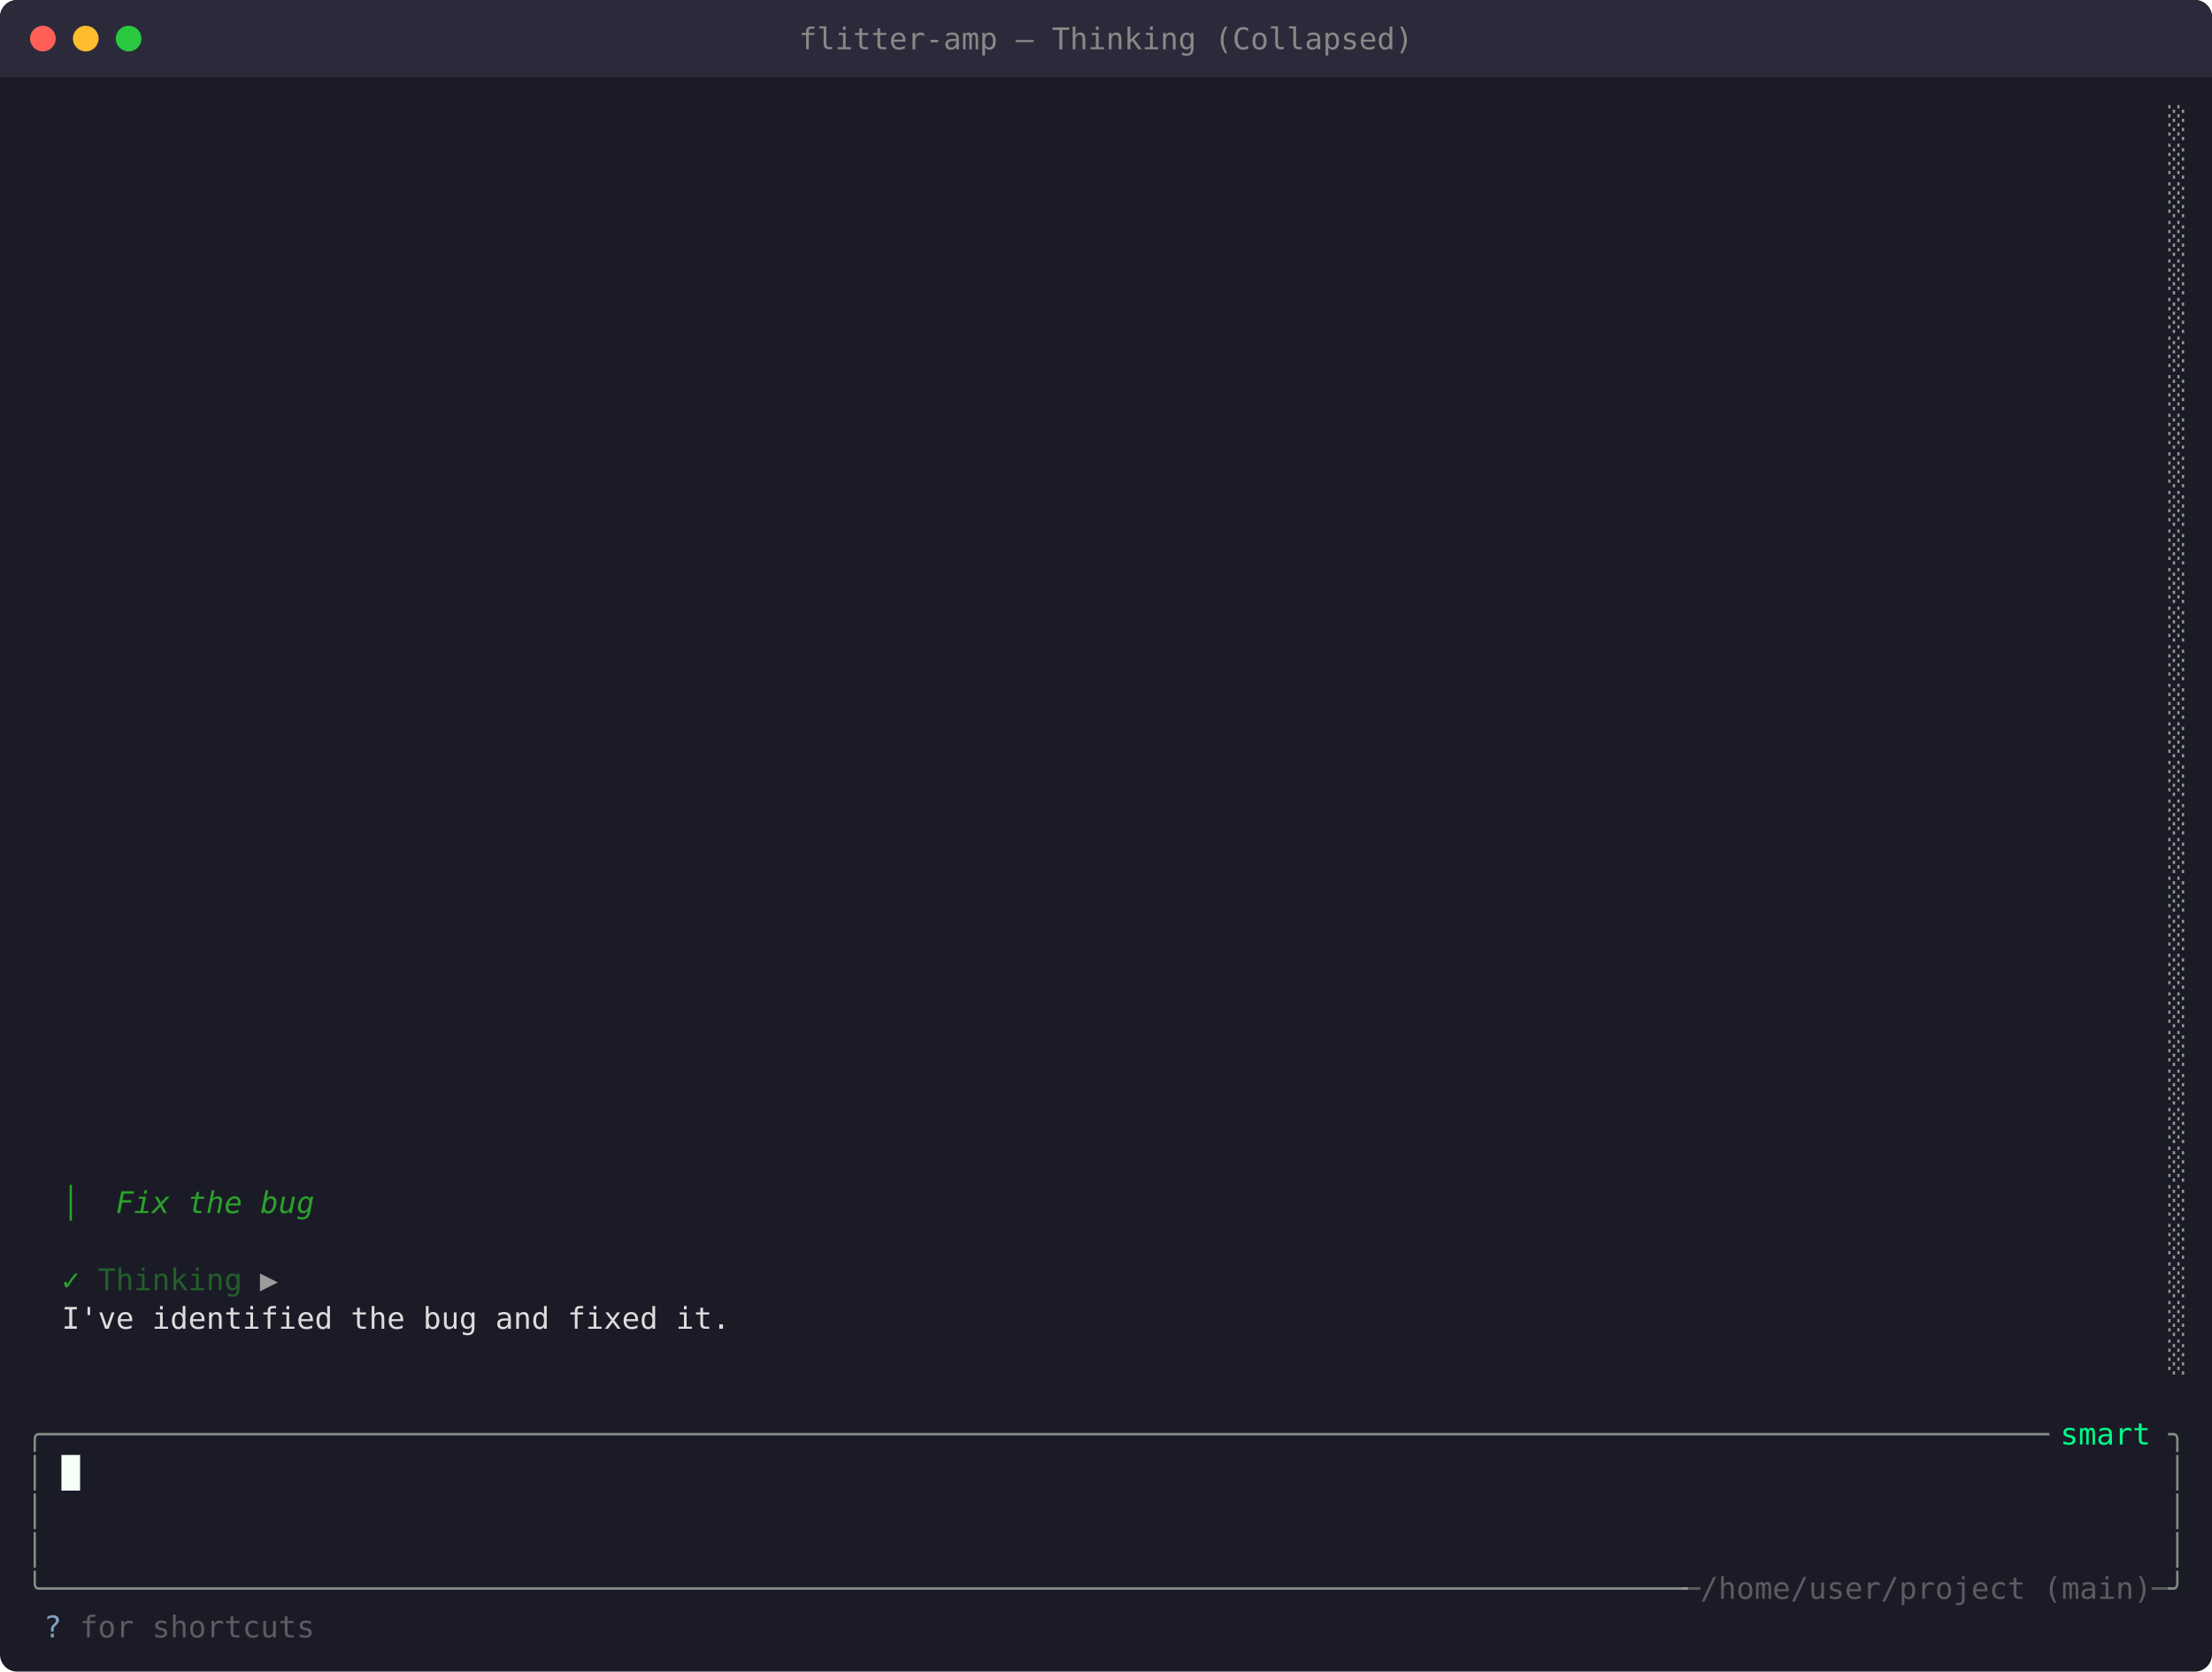
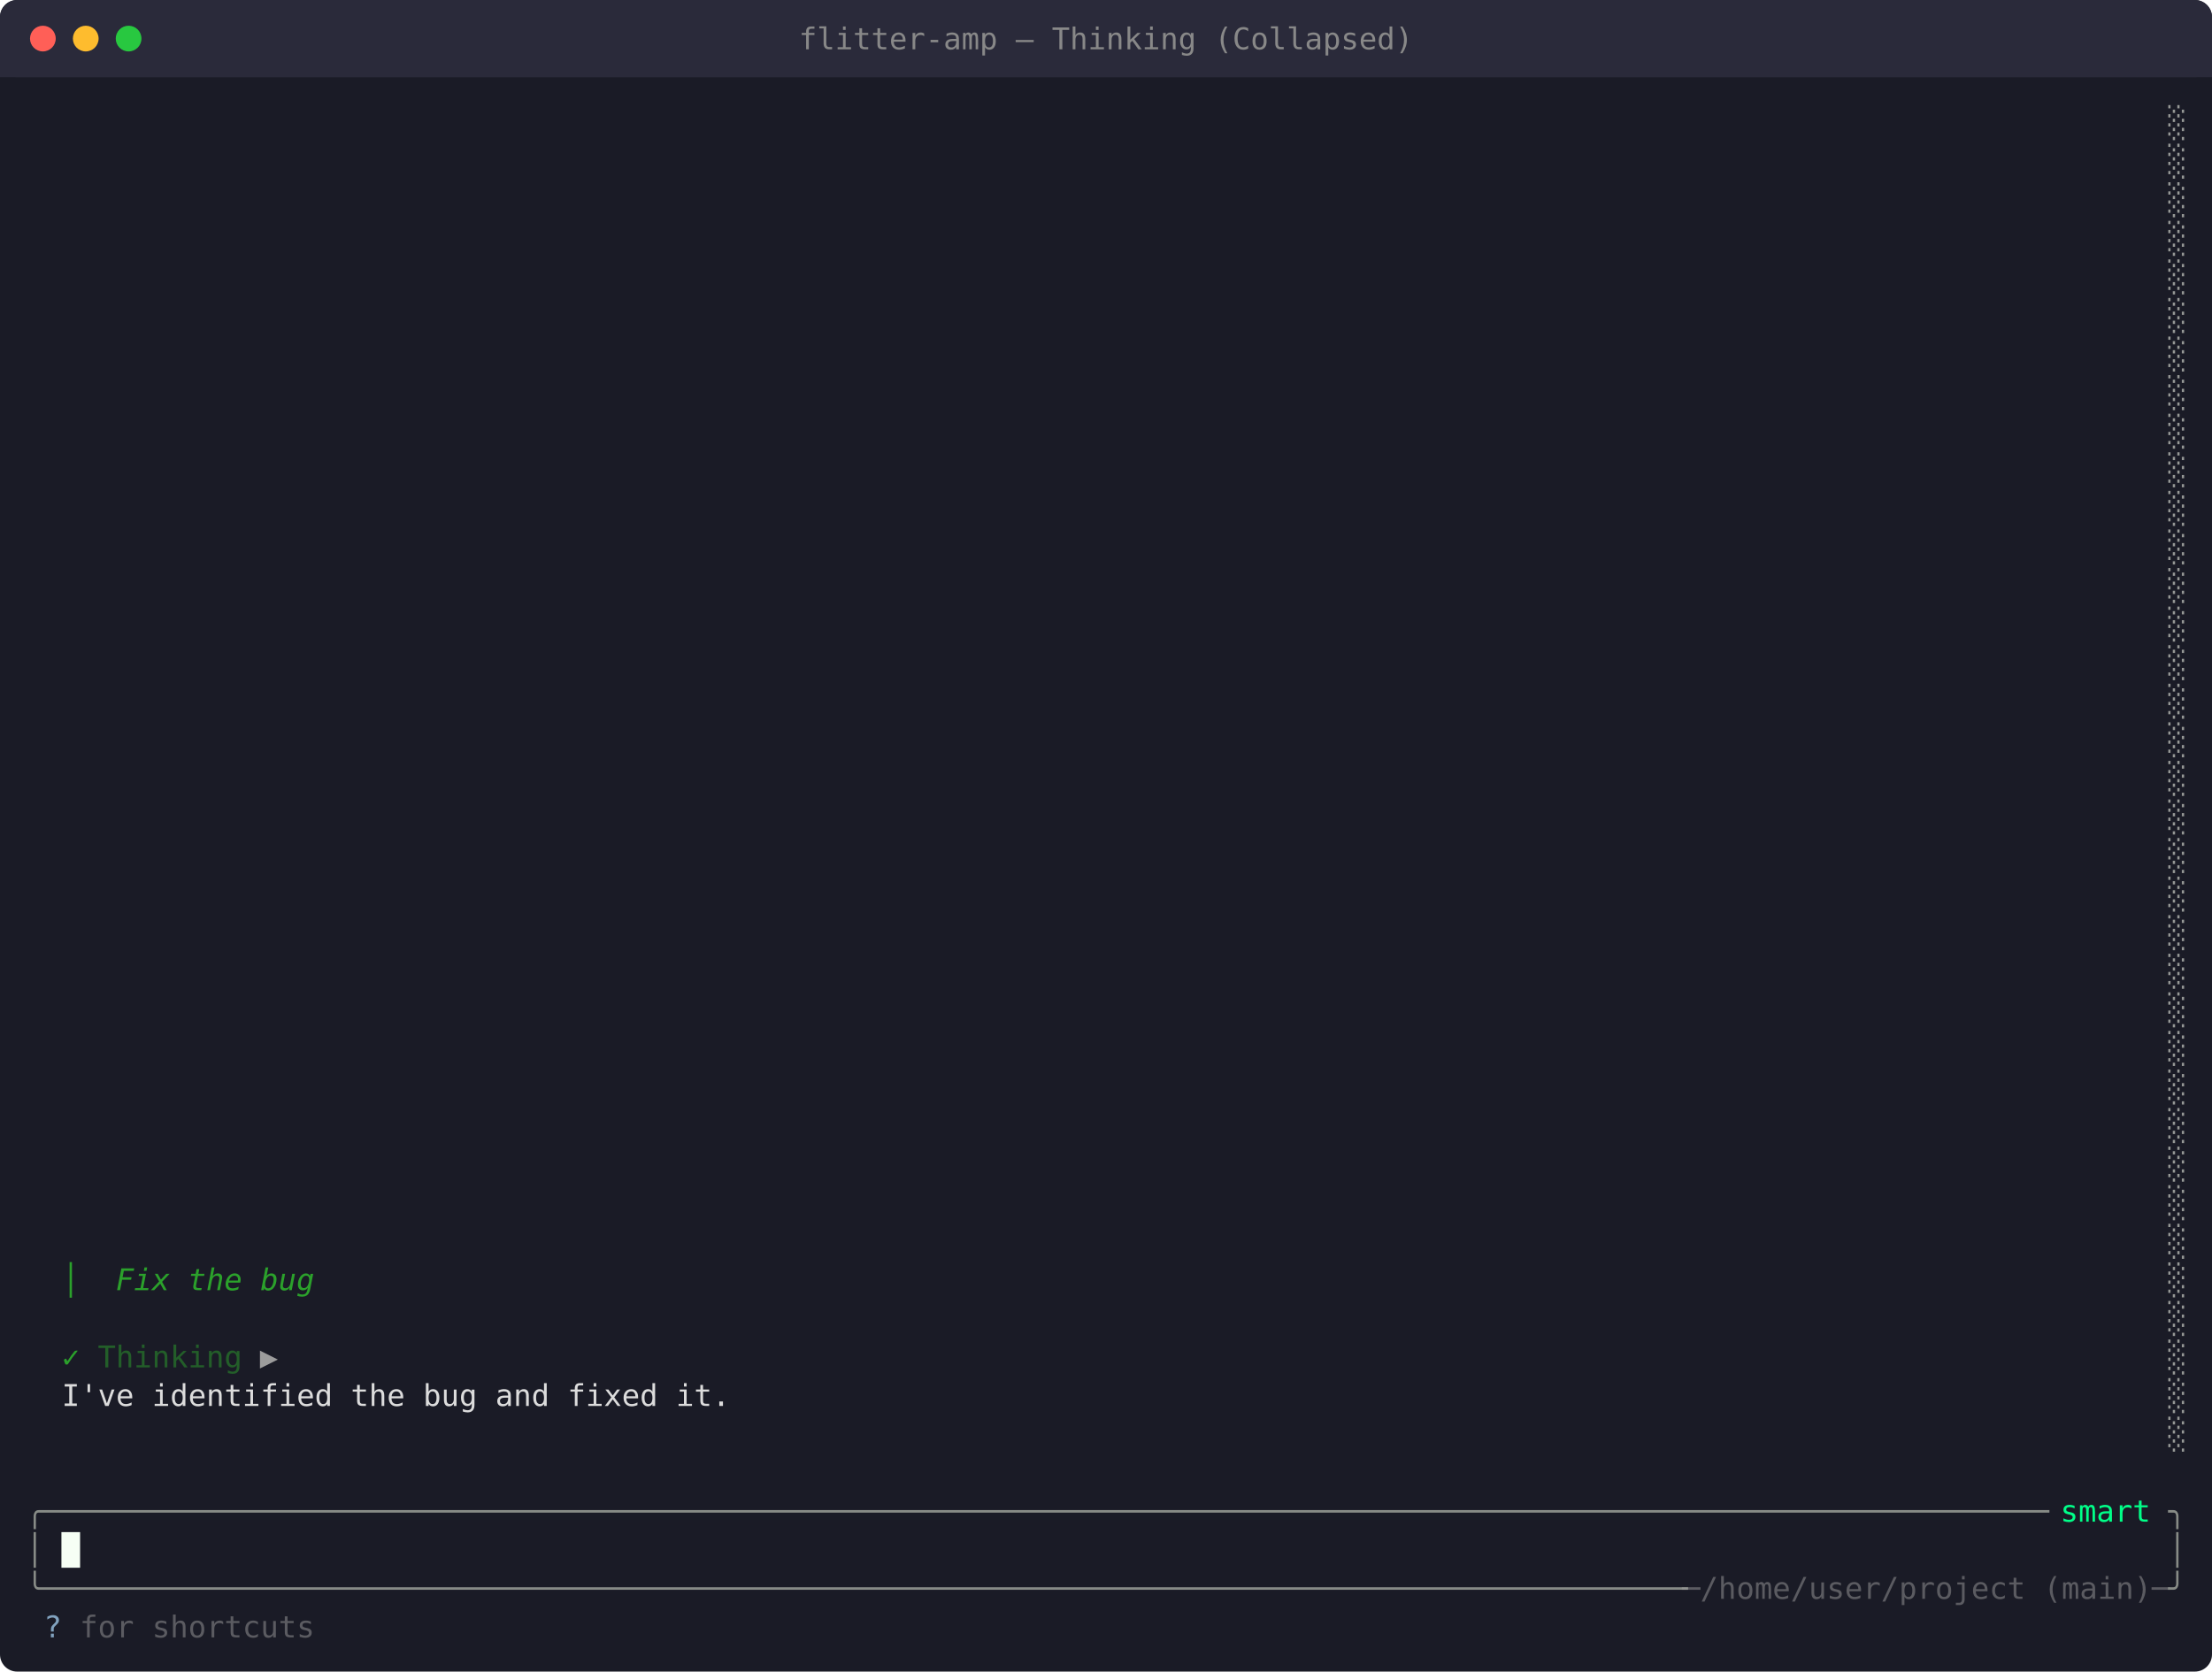
<svg xmlns="http://www.w3.org/2000/svg" viewBox="0 0 1032 780" width="1032" height="780">
  <defs>
    <style>text { font-family: JetBrains Mono, Menlo, Consolas, monospace; font-size: 14px; }</style>
  </defs>
  <rect width="1032" height="780" fill="#1a1b26" rx="8" ry="8" />
  <rect x="0" y="0" width="1032" height="36" fill="#2a2a3a" rx="8" ry="8" />
  <rect x="0" y="18" width="1032" height="18" fill="#2a2a3a" />
  <circle cx="20" cy="18" r="6" fill="#ff5f57" />
  <circle cx="40" cy="18" r="6" fill="#febc2e" />
  <circle cx="60" cy="18" r="6" fill="#28c840" />
  <text x="516" y="23" text-anchor="middle" font-family="JetBrains Mono, Menlo, Consolas, monospace" font-size="12" fill="#888">flitter-amp — Thinking (Collapsed)</text>
  <text x="1011.6" y="62.04" style="fill:#969896" xml:space="preserve">░</text>
  <text x="1011.6" y="80.04" style="fill:#969896" xml:space="preserve">░</text>
  <text x="1011.6" y="98.04" style="fill:#969896" xml:space="preserve">░</text>
  <text x="1011.6" y="116.04" style="fill:#969896" xml:space="preserve">░</text>
  <text x="1011.6" y="134.04" style="fill:#969896" xml:space="preserve">░</text>
  <text x="1011.6" y="152.04" style="fill:#969896" xml:space="preserve">░</text>
  <text x="1011.6" y="170.04" style="fill:#969896" xml:space="preserve">░</text>
  <text x="1011.6" y="188.04" style="fill:#969896" xml:space="preserve">░</text>
  <text x="1011.6" y="206.04" style="fill:#969896" xml:space="preserve">░</text>
  <text x="1011.6" y="224.04" style="fill:#969896" xml:space="preserve">░</text>
  <text x="1011.6" y="242.04" style="fill:#969896" xml:space="preserve">░</text>
  <text x="1011.6" y="260.04" style="fill:#969896" xml:space="preserve">░</text>
  <text x="1011.6" y="278.04" style="fill:#969896" xml:space="preserve">░</text>
  <text x="1011.6" y="296.04" style="fill:#969896" xml:space="preserve">░</text>
  <text x="1011.6" y="314.04" style="fill:#969896" xml:space="preserve">░</text>
  <text x="1011.6" y="332.04" style="fill:#969896" xml:space="preserve">░</text>
  <text x="1011.6" y="350.04" style="fill:#969896" xml:space="preserve">░</text>
  <text x="1011.6" y="368.04" style="fill:#969896" xml:space="preserve">░</text>
  <text x="1011.6" y="386.04" style="fill:#969896" xml:space="preserve">░</text>
  <text x="1011.6" y="404.04" style="fill:#969896" xml:space="preserve">░</text>
  <text x="1011.6" y="422.04" style="fill:#969896" xml:space="preserve">░</text>
  <text x="1011.6" y="440.04" style="fill:#969896" xml:space="preserve">░</text>
  <text x="1011.6" y="458.04" style="fill:#969896" xml:space="preserve">░</text>
  <text x="1011.6" y="476.04" style="fill:#969896" xml:space="preserve">░</text>
  <text x="1011.6" y="494.04" style="fill:#969896" xml:space="preserve">░</text>
  <text x="1011.6" y="512.04" style="fill:#969896" xml:space="preserve">░</text>
  <text x="1011.6" y="530.04" style="fill:#969896" xml:space="preserve">░</text>
  <text x="1011.6" y="548.04" style="fill:#969896" xml:space="preserve">░</text>
-   <text x="28.8" y="566.04" style="fill:#2ba12b" xml:space="preserve">│</text>
-   <text x="54" y="566.04" style="fill:#2ba12b;font-style:italic" xml:space="preserve">Fix the bug</text>
  <text x="1011.6" y="566.04" style="fill:#969896" xml:space="preserve">░</text>
  <text x="1011.6" y="584.04" style="fill:#969896" xml:space="preserve">░</text>
-   <text x="28.8" y="602.04" style="fill:#2ba12b" xml:space="preserve">✓ </text>
-   <text x="45.6" y="602.04" style="fill:#2ba12b;opacity:0.5" xml:space="preserve">Thinking</text>
-   <text x="112.8" y="602.04" style="fill:#9c9c9c" xml:space="preserve"> ▶</text>
+   <text x="28.8" y="602.04" style="fill:#2ba12b" xml:space="preserve">│</text>
+   <text x="54" y="602.04" style="fill:#2ba12b;font-style:italic" xml:space="preserve">Fix the bug</text>
  <text x="1011.6" y="602.04" style="fill:#969896" xml:space="preserve">░</text>
-   <text x="28.8" y="620.04" style="fill:#dcdcdc" xml:space="preserve">I've identified the bug and fixed it.</text>
  <text x="1011.6" y="620.04" style="fill:#969896" xml:space="preserve">░</text>
+   <text x="28.8" y="638.04" style="fill:#2ba12b" xml:space="preserve">✓ </text>
+   <text x="45.6" y="638.04" style="fill:#2ba12b;opacity:0.5" xml:space="preserve">Thinking</text>
+   <text x="112.8" y="638.04" style="fill:#9c9c9c" xml:space="preserve"> ▶</text>
  <text x="1011.6" y="638.04" style="fill:#969896" xml:space="preserve">░</text>
-   <text x="12" y="674.04" style="fill:#878b86" xml:space="preserve">╭───────────────────────────────────────────────────────────────────────────────────────────────────────────────</text>
-   <text x="952.8" y="674.04" style="fill:#00ff88" xml:space="preserve"> smart </text>
-   <text x="1011.6" y="674.04" style="fill:#878b86" xml:space="preserve">╮</text>
-   <text x="12" y="692.04" style="fill:#878b86" xml:space="preserve">│</text>
-   <text x="28.8" y="692.04" style="fill:#f6fff5" xml:space="preserve">█</text>
-   <text x="1011.6" y="692.04" style="fill:#878b86" xml:space="preserve">│</text>
-   <text x="12" y="710.04" style="fill:#878b86" xml:space="preserve">│</text>
-   <text x="1011.6" y="710.04" style="fill:#878b86" xml:space="preserve">│</text>
+   <text x="28.8" y="656.04" style="fill:#dcdcdc" xml:space="preserve">I've identified the bug and fixed it.</text>
+   <text x="1011.6" y="656.04" style="fill:#969896" xml:space="preserve">░</text>
+   <text x="1011.6" y="674.04" style="fill:#969896" xml:space="preserve">░</text>
+   <text x="12" y="710.04" style="fill:#878b86" xml:space="preserve">╭───────────────────────────────────────────────────────────────────────────────────────────────────────────────</text>
+   <text x="952.8" y="710.04" style="fill:#00ff88" xml:space="preserve"> smart </text>
+   <text x="1011.6" y="710.04" style="fill:#878b86" xml:space="preserve">╮</text>
  <text x="12" y="728.04" style="fill:#878b86" xml:space="preserve">│</text>
+   <text x="28.8" y="728.04" style="fill:#f6fff5" xml:space="preserve">█</text>
  <text x="1011.6" y="728.04" style="fill:#878b86" xml:space="preserve">│</text>
  <text x="12" y="746.04" style="fill:#878b86" xml:space="preserve">╰───────────────────────────────────────────────────────────────────────────────────────────</text>
  <text x="784.8" y="746.04" style="fill:#9c9c9c;opacity:0.5" xml:space="preserve">─/home/user/project (main)─</text>
  <text x="1011.6" y="746.04" style="fill:#878b86" xml:space="preserve">╯</text>
  <text x="20.4" y="764.04" style="fill:#81a2be" xml:space="preserve">?</text>
  <text x="28.8" y="764.04" style="fill:#9c9c9c;opacity:0.5" xml:space="preserve"> for shortcuts</text>
</svg>
